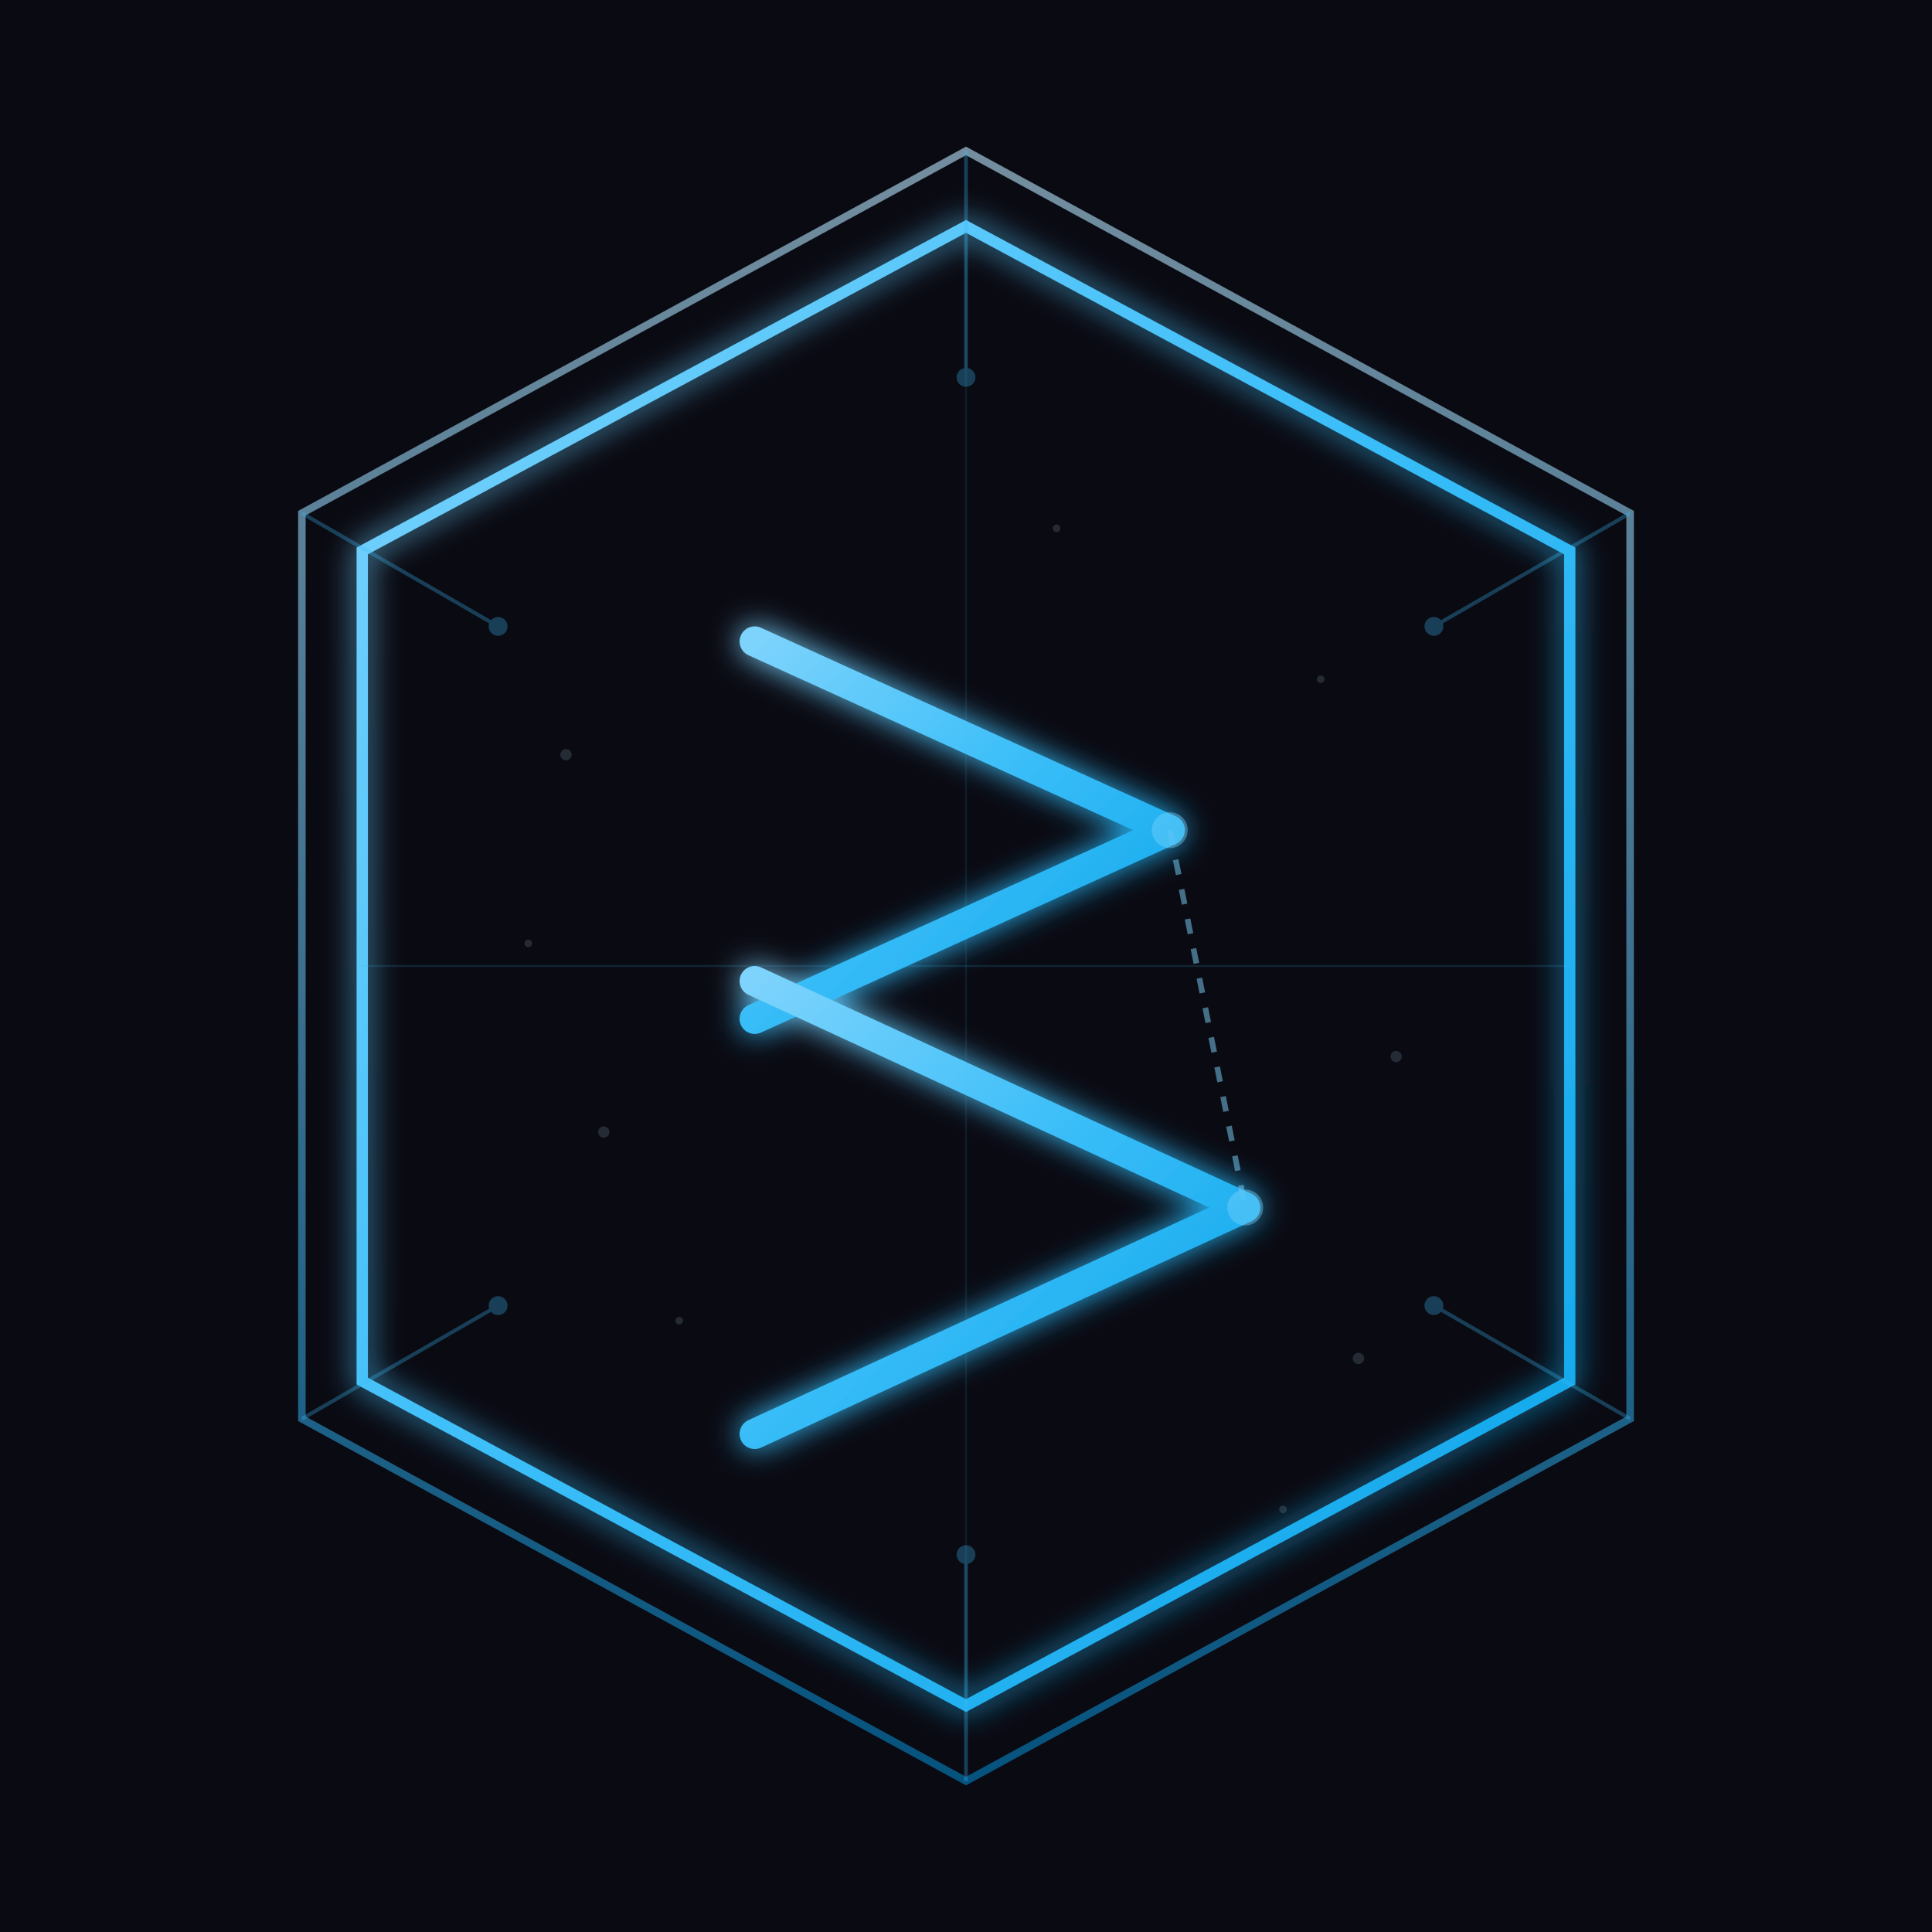
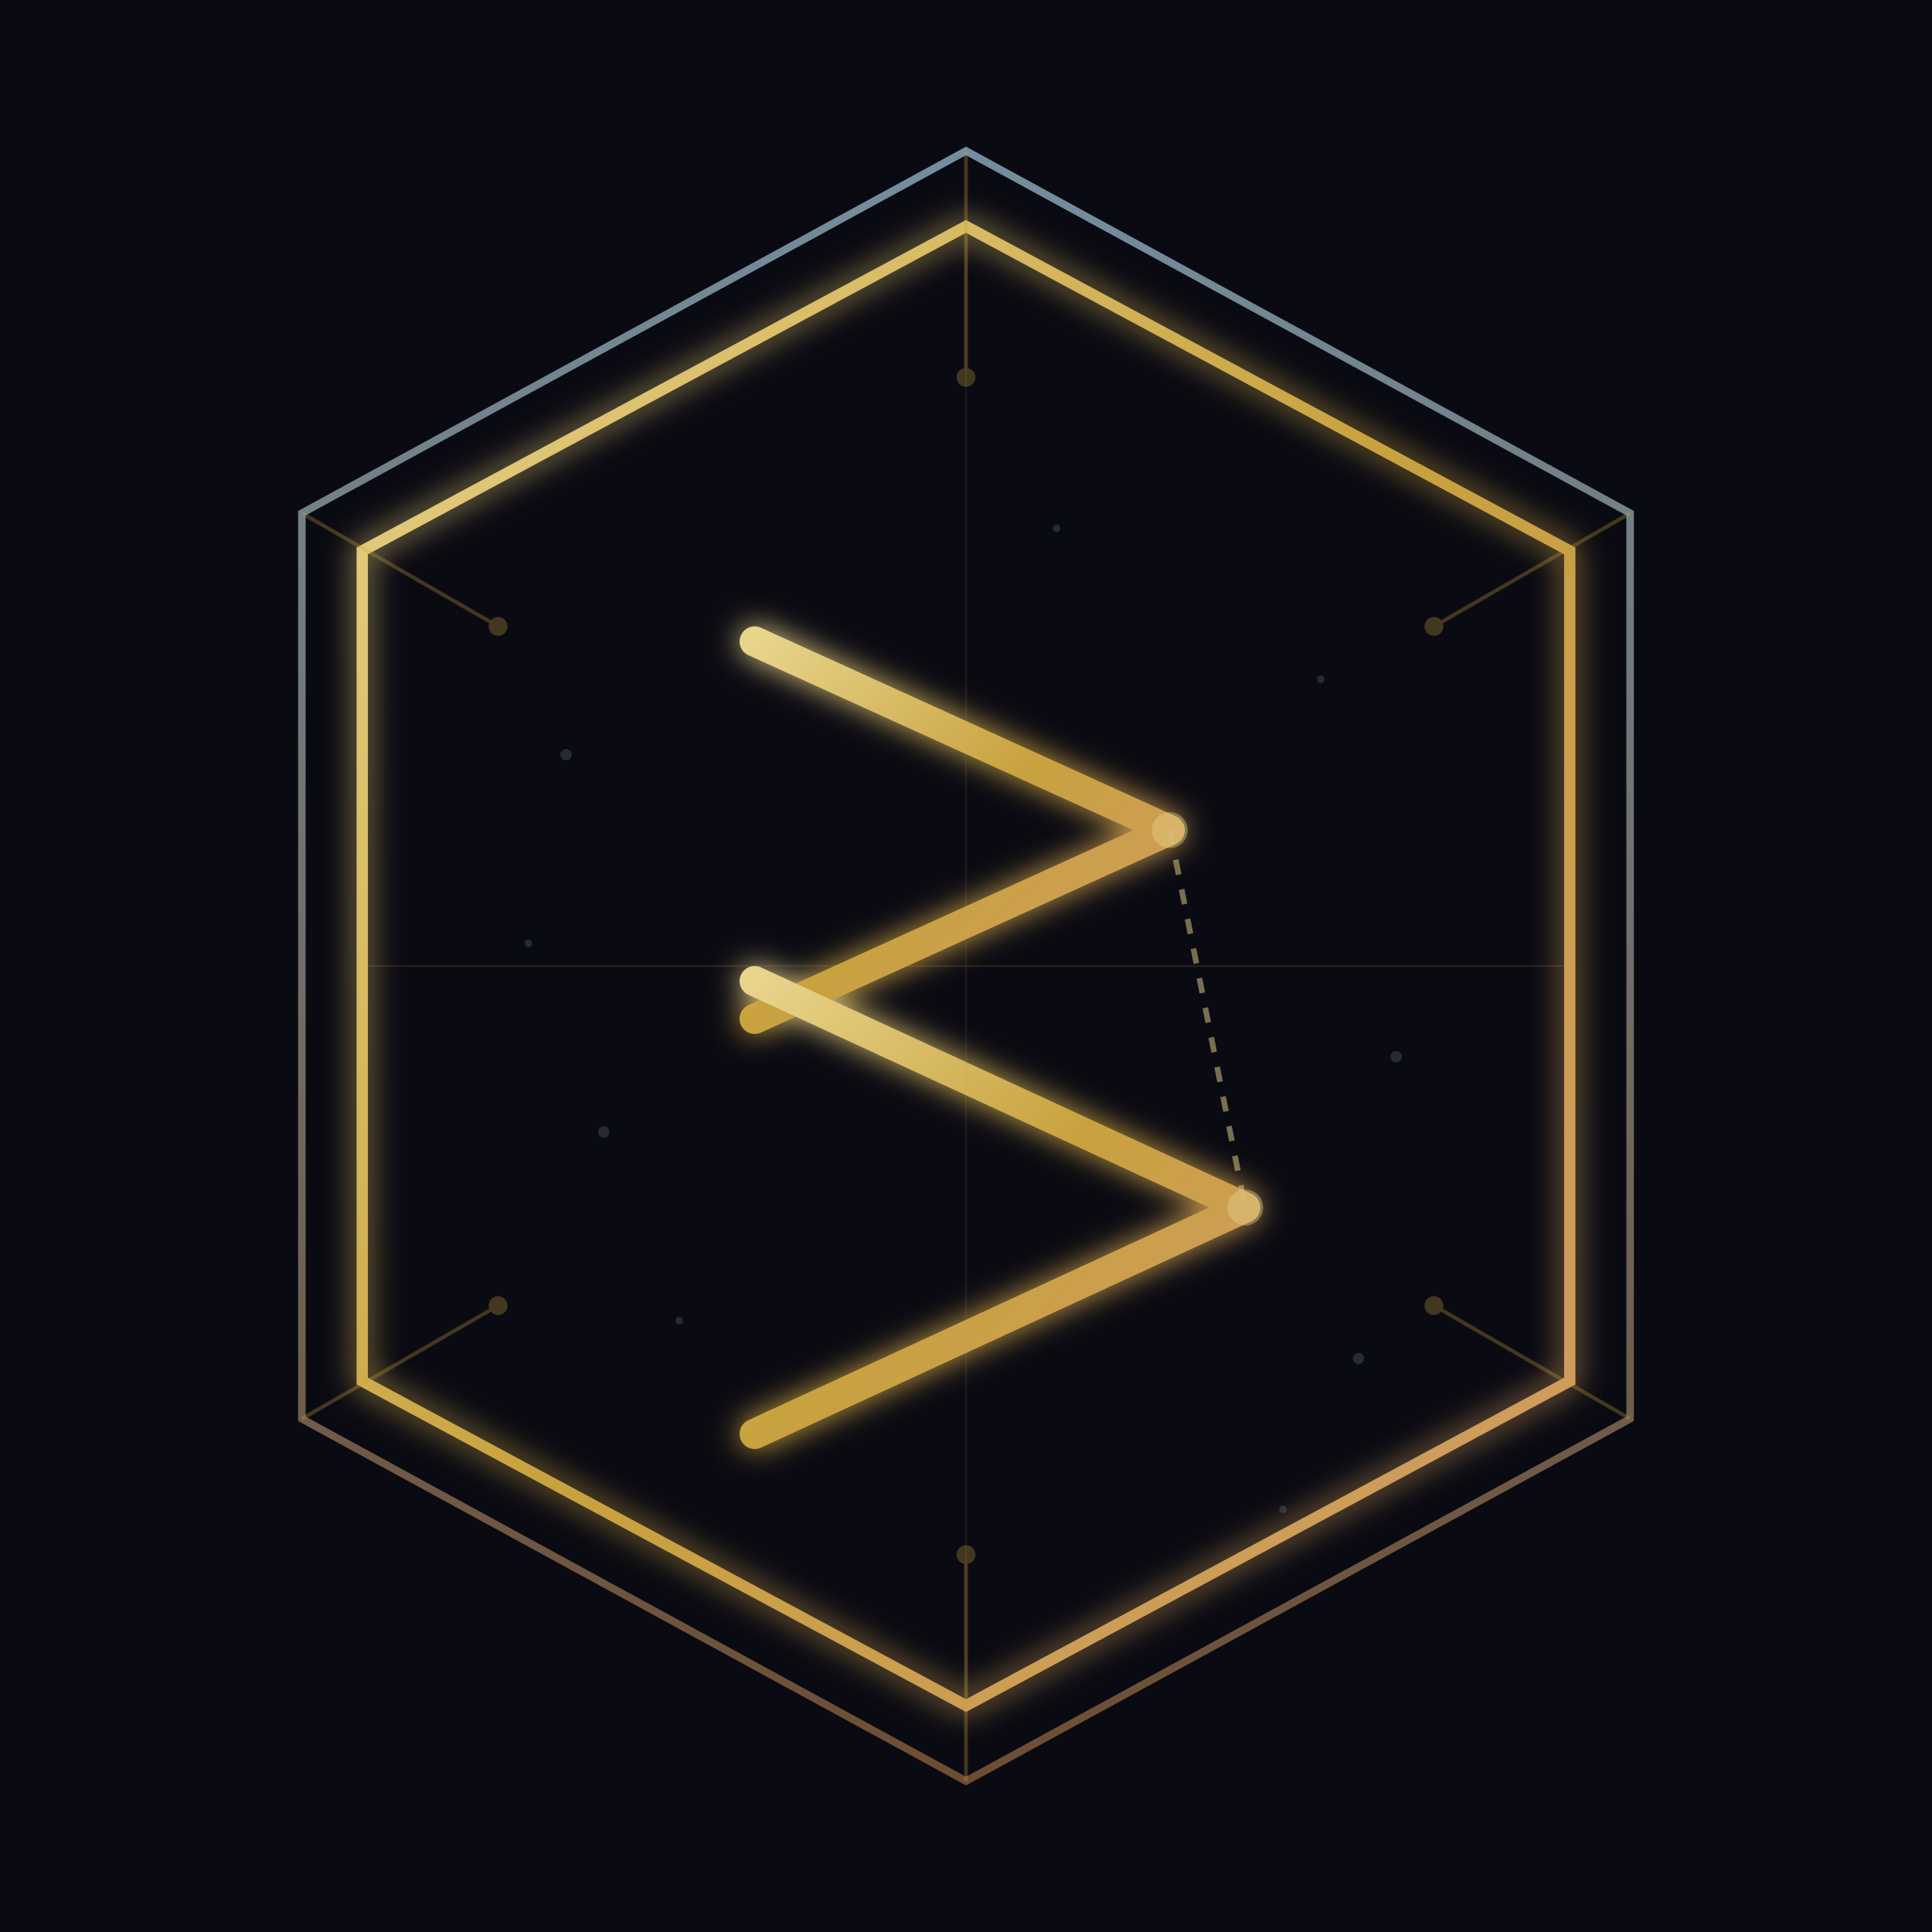
<svg xmlns="http://www.w3.org/2000/svg" viewBox="0 0 512 512">
  <defs>
    <linearGradient id="iceGrad" x1="0%" y1="0%" x2="100%" y2="100%">
-       <stop offset="0%" style="stop-color:#7dd3fc" />
-       <stop offset="50%" style="stop-color:#38bdf8" />
-       <stop offset="100%" style="stop-color:#0ea5e9" />
+       <stop offset="0%" style="stop-color:#e8d48b" />
+       <stop offset="50%" style="stop-color:#c8a23e" />
+       <stop offset="100%" style="stop-color:#d19a66" />
    </linearGradient>
    <linearGradient id="frostGrad" x1="0%" y1="0%" x2="0%" y2="100%">
      <stop offset="0%" style="stop-color:#bae6fd" />
-       <stop offset="100%" style="stop-color:#0284c7" />
+       <stop offset="100%" style="stop-color:#b07a48" />
    </linearGradient>
    <filter id="glow">
      <feGaussianBlur stdDeviation="4" result="blur" />
      <feMerge>
        <feMergeNode in="blur" />
        <feMergeNode in="SourceGraphic" />
      </feMerge>
    </filter>
    <filter id="innerGlow">
      <feGaussianBlur stdDeviation="2" result="blur" />
      <feMerge>
        <feMergeNode in="blur" />
        <feMergeNode in="SourceGraphic" />
      </feMerge>
    </filter>
  </defs>
  <rect width="512" height="512" fill="#0a0a12" />
  <polygon points="256,40 432,136 432,376 256,472 80,376 80,136" fill="none" stroke="url(#frostGrad)" stroke-width="2" opacity="0.6" />
  <polygon points="256,60 416,146 416,366 256,452 96,366 96,146" fill="none" stroke="url(#iceGrad)" stroke-width="3" filter="url(#glow)" />
-   <g stroke="#38bdf8" stroke-width="1" opacity="0.3">
+   <g stroke="#c8a23e" stroke-width="1" opacity="0.3">
    <line x1="256" y1="40" x2="256" y2="100" />
-     <circle cx="256" cy="100" r="2" fill="#38bdf8" />
+     <circle cx="256" cy="100" r="2" fill="#c8a23e" />
    <line x1="432" y1="136" x2="380" y2="166" />
-     <circle cx="380" cy="166" r="2" fill="#38bdf8" />
+     <circle cx="380" cy="166" r="2" fill="#c8a23e" />
    <line x1="432" y1="376" x2="380" y2="346" />
-     <circle cx="380" cy="346" r="2" fill="#38bdf8" />
+     <circle cx="380" cy="346" r="2" fill="#c8a23e" />
    <line x1="256" y1="472" x2="256" y2="412" />
-     <circle cx="256" cy="412" r="2" fill="#38bdf8" />
+     <circle cx="256" cy="412" r="2" fill="#c8a23e" />
    <line x1="80" y1="376" x2="132" y2="346" />
-     <circle cx="132" cy="346" r="2" fill="#38bdf8" />
+     <circle cx="132" cy="346" r="2" fill="#c8a23e" />
    <line x1="80" y1="136" x2="132" y2="166" />
-     <circle cx="132" cy="166" r="2" fill="#38bdf8" />
+     <circle cx="132" cy="166" r="2" fill="#c8a23e" />
  </g>
  <g filter="url(#glow)">
    <line x1="200" y1="140" x2="200" y2="380" stroke="url(#iceGrad)" stroke-width="8" stroke-linecap="round" />
    <polyline points="200,170 310,220 200,270" fill="none" stroke="url(#iceGrad)" stroke-width="8" stroke-linecap="round" stroke-linejoin="round" />
    <polyline points="200,260 330,320 200,380" fill="none" stroke="url(#iceGrad)" stroke-width="8" stroke-linecap="round" stroke-linejoin="round" />
  </g>
-   <g stroke="#7dd3fc" stroke-width="1.5" opacity="0.5">
-     <circle cx="310" cy="220" r="4" fill="#7dd3fc" opacity="0.8" />
-     <circle cx="330" cy="320" r="4" fill="#7dd3fc" opacity="0.8" />
+   <g stroke="#e8d48b" stroke-width="1.5" opacity="0.5">
+     <circle cx="310" cy="220" r="4" fill="#e8d48b" opacity="0.8" />
+     <circle cx="330" cy="320" r="4" fill="#e8d48b" opacity="0.8" />
    <line x1="310" y1="220" x2="330" y2="320" stroke-dasharray="4,4" />
  </g>
  <g fill="#bae6fd" opacity="0.15">
    <circle cx="150" cy="200" r="1.5" />
    <circle cx="350" cy="180" r="1" />
    <circle cx="180" cy="350" r="1" />
    <circle cx="370" cy="280" r="1.5" />
    <circle cx="280" cy="140" r="1" />
    <circle cx="160" cy="300" r="1.5" />
    <circle cx="340" cy="400" r="1" />
    <circle cx="140" cy="250" r="1" />
    <circle cx="360" cy="360" r="1.5" />
  </g>
-   <line x1="96" y1="256" x2="416" y2="256" stroke="#38bdf8" stroke-width="0.5" opacity="0.15" />
-   <line x1="256" y1="60" x2="256" y2="452" stroke="#38bdf8" stroke-width="0.5" opacity="0.1" />
+   <line x1="96" y1="256" x2="416" y2="256" stroke="#c8a23e" stroke-width="0.5" opacity="0.15" />
+   <line x1="256" y1="60" x2="256" y2="452" stroke="#c8a23e" stroke-width="0.5" opacity="0.1" />
</svg>
